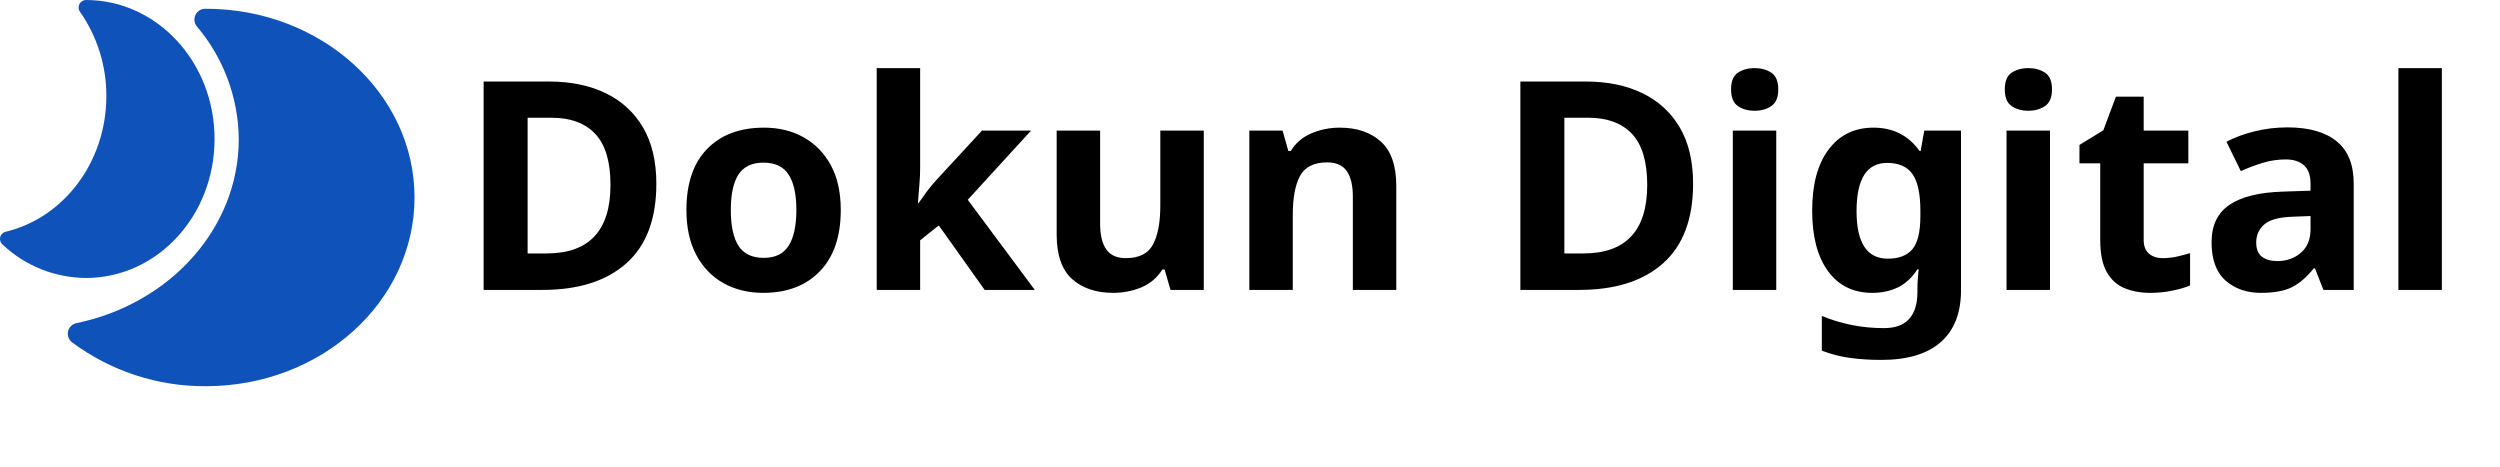
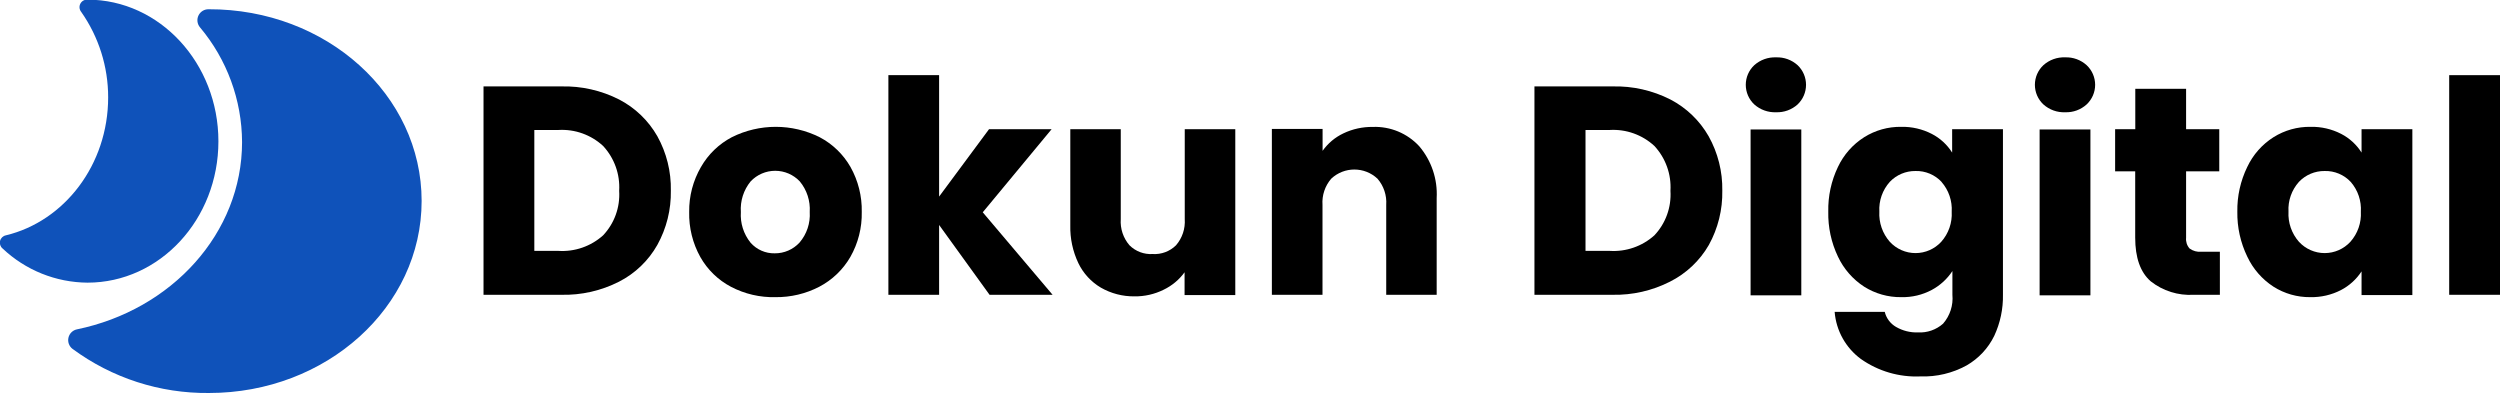
- <svg xmlns="http://www.w3.org/2000/svg" viewBox="0 0 291.3 54.38">
+ <svg xmlns="http://www.w3.org/2000/svg" id="Layer_1" data-name="Layer 1" viewBox="0 0 286.39 45.04">
  <defs>
-     <style>.cls-1{font-size:34px;font-family:Poppins-Bold, Poppins;font-weight:700;}.cls-2{fill:#0f52ba;}</style>
+     <style>.cls-1{fill:#0f52ba;}</style>
  </defs>
-   <g id="Layer_2" data-name="Layer 2">
-     <g id="Layer_1-2" data-name="Layer 1">
-       <text class="cls-1" transform="translate(53.29 33.78)">Dokun Digital</text>
-       <path class="cls-2" d="M48.3,23C48.3,35.18,37.4,45,24,45a25.83,25.83,0,0,1-15.6-5.11,1.26,1.26,0,0,1,.51-2.24c10.83-2.23,18.91-11,18.91-21.45A20.59,20.59,0,0,0,22.94,3.08a1.26,1.26,0,0,1,1-2.06h0C37.4,1,48.3,10.87,48.3,23Z" />
-       <path class="cls-2" d="M25,16.19c0,9-6.71,16.2-15,16.2A14.31,14.31,0,0,1,.28,28.48.86.86,0,0,1,.67,27C7.38,25.4,12.39,18.93,12.39,11.2A17,17,0,0,0,9.31,1.36.87.87,0,0,1,10,0h0C18.31,0,25,7.25,25,16.19Z" />
-     </g>
-   </g>
+   <path d="M77.63,26.44A10.72,10.72,0,0,1,82,30.64a12.34,12.34,0,0,1,1.55,6.24A12.37,12.37,0,0,1,82,43.1a10.55,10.55,0,0,1-4.39,4.21A13.86,13.86,0,0,1,71,48.81H62.09V24.94H71A13.85,13.85,0,0,1,77.63,26.44ZM75.79,42a6.8,6.8,0,0,0,1.84-5.1,6.94,6.94,0,0,0-1.84-5.14,6.94,6.94,0,0,0-5.13-1.83H67.91V43.78h2.75A7,7,0,0,0,75.79,42Z" transform="translate(-6.7 -15.04)" />
+   <path d="M90.43,47.89a8.67,8.67,0,0,1-3.5-3.4,10.14,10.14,0,0,1-1.28-5.17A10,10,0,0,1,87,34.17a8.77,8.77,0,0,1,3.53-3.41,11.25,11.25,0,0,1,10.07,0,8.77,8.77,0,0,1,3.53,3.41,10.12,10.12,0,0,1,1.29,5.15,10,10,0,0,1-1.31,5.16,8.85,8.85,0,0,1-3.56,3.41,10.63,10.63,0,0,1-5,1.19A10.43,10.43,0,0,1,90.43,47.89Zm7.86-5.06a4.9,4.9,0,0,0,1.17-3.51,5,5,0,0,0-1.14-3.5,3.87,3.87,0,0,0-5.63,0,5,5,0,0,0-1.12,3.51,5.06,5.06,0,0,0,1.11,3.51,3.58,3.58,0,0,0,2.77,1.22A3.82,3.82,0,0,0,98.29,42.83Z" transform="translate(-6.7 -15.04)" />
+   <path d="M120.06,48.81l-5.78-8v8h-5.81V23.65h5.81V37.56L120,29.84h7.17l-7.89,9.52,8,9.45Z" transform="translate(-6.7 -15.04)" />
+   <path d="M148.21,29.84v19H142.4V46.23a6.37,6.37,0,0,1-2.4,2,7.3,7.3,0,0,1-3.35.76,7.55,7.55,0,0,1-3.84-1,6.57,6.57,0,0,1-2.58-2.81,9.55,9.55,0,0,1-.92-4.32V29.84h5.78v10.3a4.15,4.15,0,0,0,1,3,3.45,3.45,0,0,0,2.65,1,3.49,3.49,0,0,0,2.68-1,4.15,4.15,0,0,0,1-3V29.84Z" transform="translate(-6.7 -15.04)" />
+   <path d="M169.28,31.79a8.46,8.46,0,0,1,2,5.94V48.81h-5.78V38.51a4.15,4.15,0,0,0-1-3,3.87,3.87,0,0,0-5.3,0,4.15,4.15,0,0,0-1,3v10.3H152.4v-19h5.81v2.51a6.11,6.11,0,0,1,2.38-2,7.55,7.55,0,0,1,3.37-.74A6.89,6.89,0,0,1,169.28,31.79Z" transform="translate(-6.7 -15.04)" />
+   <path d="M198.06,26.44a10.78,10.78,0,0,1,4.37,4.2A12.34,12.34,0,0,1,204,36.88a12.37,12.37,0,0,1-1.54,6.22A10.67,10.67,0,0,1,198,47.31a13.88,13.88,0,0,1-6.58,1.5h-8.94V24.94h8.94A13.85,13.85,0,0,1,198.06,26.44ZM196.22,42a6.8,6.8,0,0,0,1.84-5.1,6.94,6.94,0,0,0-1.84-5.14,6.94,6.94,0,0,0-5.13-1.83h-2.76V43.78h2.76A7,7,0,0,0,196.22,42Z" transform="translate(-6.7 -15.04)" />
+   <path d="M207.66,27a3.08,3.08,0,0,1,0-4.49,3.54,3.54,0,0,1,2.5-.9,3.49,3.49,0,0,1,2.47.9,3.1,3.1,0,0,1,0,4.49,3.49,3.49,0,0,1-2.47.9A3.54,3.54,0,0,1,207.66,27Zm5.39,2.87v19h-5.81v-19Z" transform="translate(-6.7 -15.04)" />
+   <path d="M228,30.38a6,6,0,0,1,2.33,2.14V29.84h5.82V48.78a10.7,10.7,0,0,1-1,4.74,7.91,7.91,0,0,1-3.16,3.38,10.23,10.23,0,0,1-5.29,1.26,11,11,0,0,1-6.83-2,7.44,7.44,0,0,1-3-5.39h5.74a2.74,2.74,0,0,0,1.29,1.72,4.71,4.71,0,0,0,2.52.63,4,4,0,0,0,2.87-1,4.42,4.42,0,0,0,1.07-3.31V46.09A6.51,6.51,0,0,1,228,48.25a7.05,7.05,0,0,1-3.5.83,7.77,7.77,0,0,1-4.25-1.2,8.31,8.31,0,0,1-3-3.44,11.38,11.38,0,0,1-1.11-5.15,11.27,11.27,0,0,1,1.11-5.13,8.13,8.13,0,0,1,3-3.4,7.76,7.76,0,0,1,4.25-1.19A7.3,7.3,0,0,1,228,30.38Zm1.13,5.51a3.94,3.94,0,0,0-3-1.26,4,4,0,0,0-2.94,1.24,4.72,4.72,0,0,0-1.2,3.42,4.83,4.83,0,0,0,1.2,3.45,4,4,0,0,0,5.89,0,4.77,4.77,0,0,0,1.2-3.44A4.76,4.76,0,0,0,229.12,35.89Z" transform="translate(-6.7 -15.04)" />
+   <path d="M240.78,27a3.08,3.08,0,0,1,0-4.49,3.52,3.52,0,0,1,2.5-.9,3.47,3.47,0,0,1,2.46.9,3.08,3.08,0,0,1,0,4.49,3.47,3.47,0,0,1-2.46.9A3.52,3.52,0,0,1,240.78,27Zm5.39,2.87v19h-5.82v-19Z" transform="translate(-6.7 -15.04)" />
+   <path d="M261,43.88v4.93h-3a7.25,7.25,0,0,1-4.93-1.55q-1.77-1.55-1.77-5V34.67H249V29.84h2.31V25.21h5.82v4.63h3.8v4.83h-3.8v7.61a1.61,1.61,0,0,0,.4,1.23,2,2,0,0,0,1.36.37Z" transform="translate(-6.7 -15.04)" />
+   <path d="M264.14,34.16a8.13,8.13,0,0,1,3-3.4,7.76,7.76,0,0,1,4.25-1.19,7.3,7.3,0,0,1,3.51.81,6,6,0,0,1,2.33,2.14V29.84h5.82v19h-5.82V46.13a6.29,6.29,0,0,1-2.36,2.14,7.35,7.35,0,0,1-3.52.81,7.71,7.71,0,0,1-4.21-1.2,8.31,8.31,0,0,1-3-3.44A11.38,11.38,0,0,1,263,39.29,11.27,11.27,0,0,1,264.14,34.16ZM276,35.89a3.94,3.94,0,0,0-3-1.26,4,4,0,0,0-2.94,1.24,4.72,4.72,0,0,0-1.2,3.42,4.83,4.83,0,0,0,1.2,3.45,4,4,0,0,0,5.89,0,4.77,4.77,0,0,0,1.2-3.44A4.76,4.76,0,0,0,276,35.89Z" transform="translate(-6.7 -15.04)" />
+   <path d="M293.09,23.65V48.81h-5.82V23.65Z" transform="translate(-6.7 -15.04)" />
+   <path class="cls-1" d="M55,38.06c0,12.16-10.9,22-24.36,22A25.87,25.87,0,0,1,15,55a1.26,1.26,0,0,1,.51-2.23c10.84-2.23,18.92-11,18.92-21.46a20.57,20.57,0,0,0-4.83-13.15,1.26,1.26,0,0,1,1-2.06h0C44.1,16.06,55,25.91,55,38.06Z" transform="translate(-6.7 -15.04)" />
+   <path class="cls-1" d="M31.72,31.23c0,8.94-6.71,16.19-15,16.19A14.31,14.31,0,0,1,7,43.51.86.86,0,0,1,7.37,42c6.7-1.61,11.72-8.08,11.72-15.81A17,17,0,0,0,16,16.4.86.86,0,0,1,16.72,15h0C25,15,31.72,22.29,31.72,31.23Z" transform="translate(-6.7 -15.04)" />
</svg>
